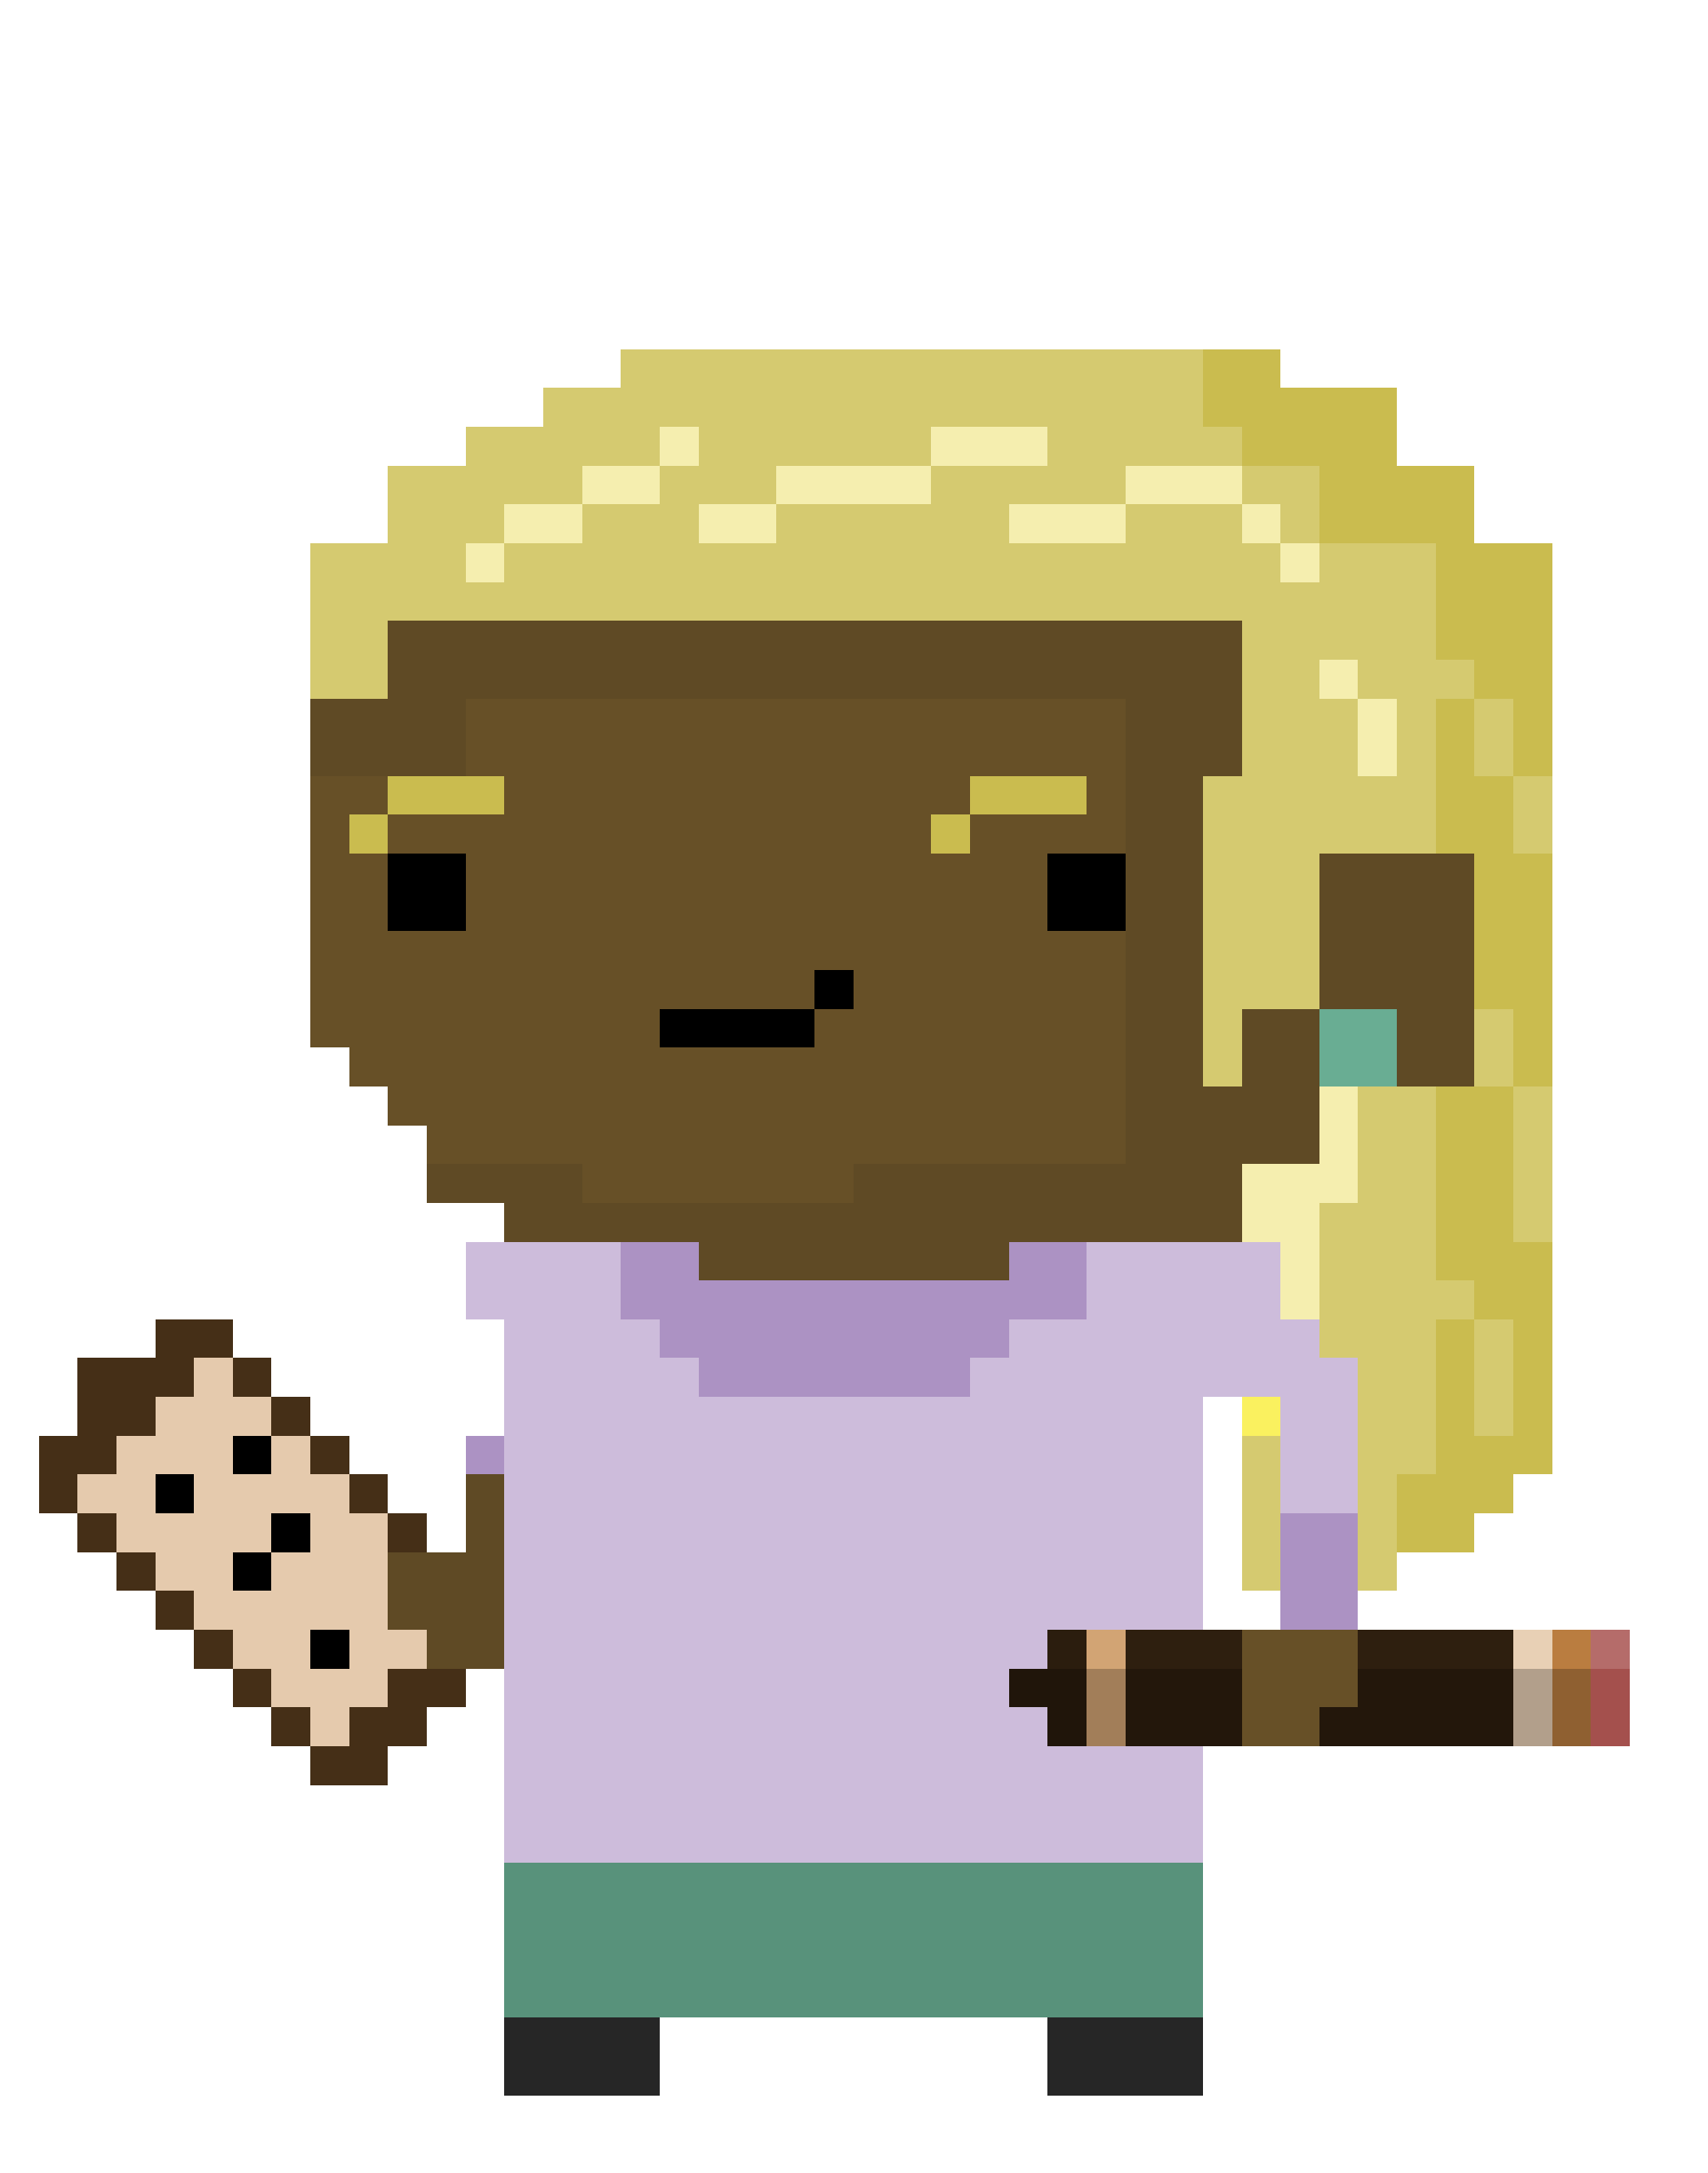
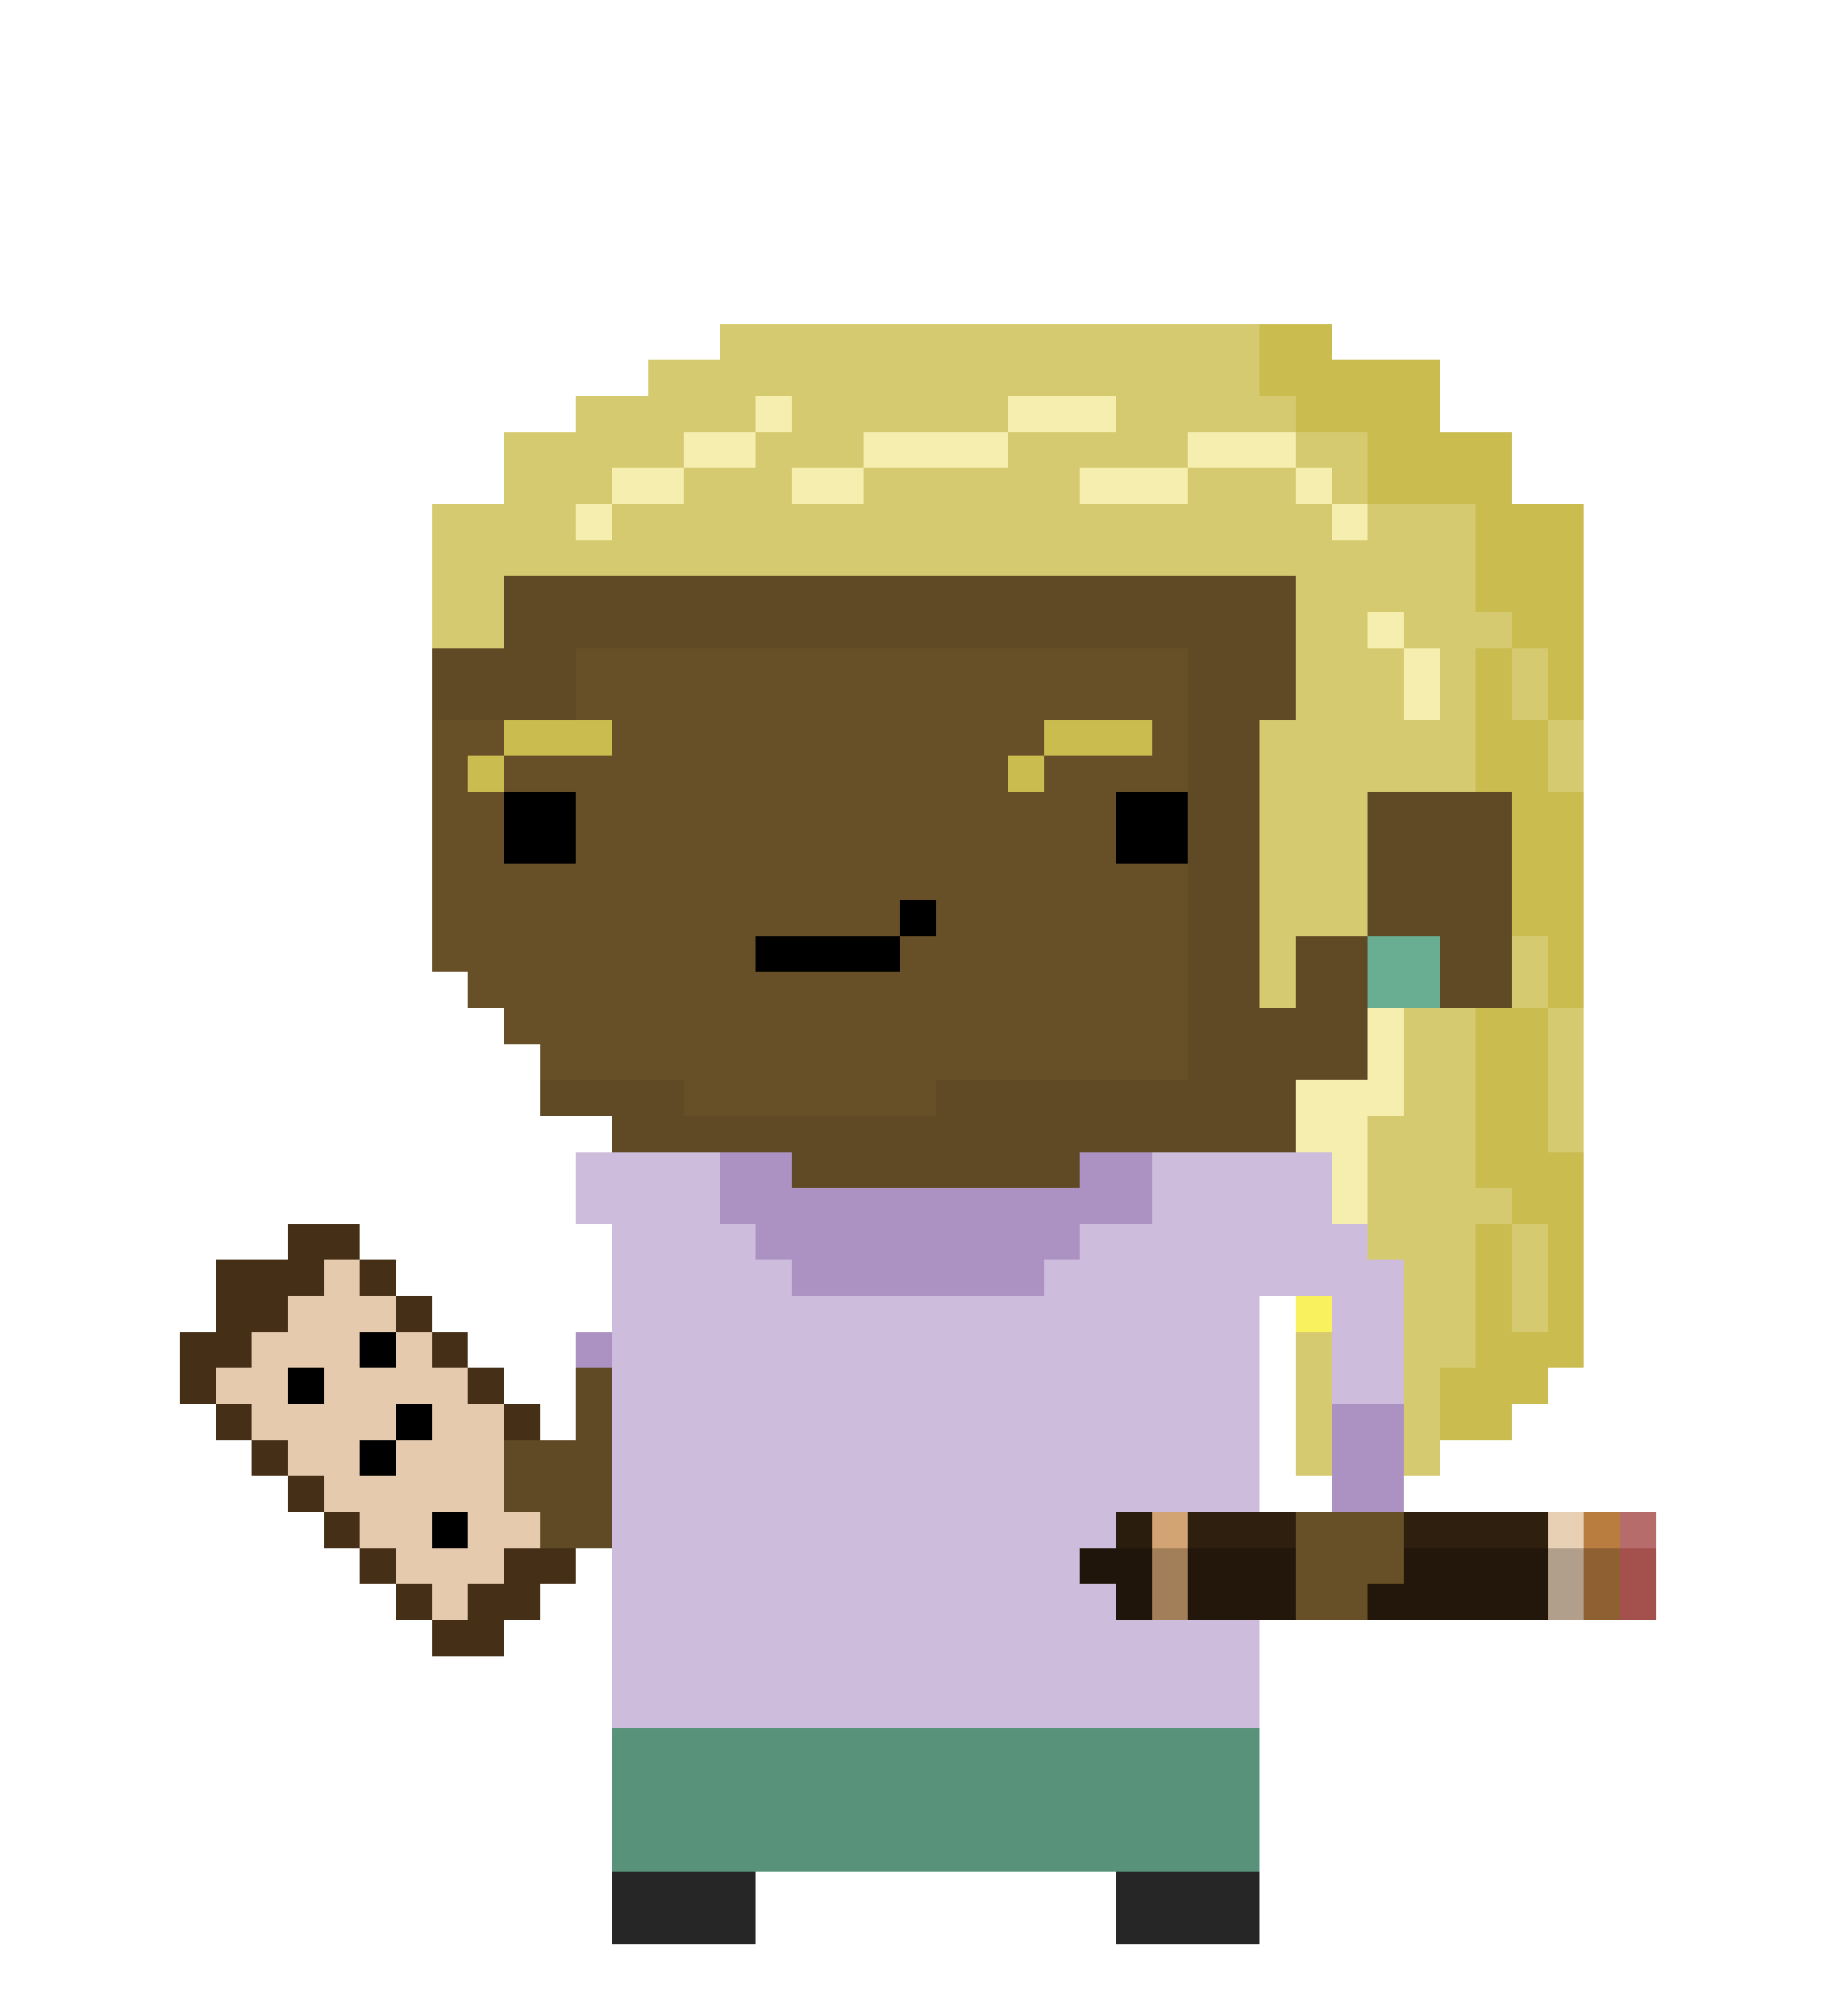
- <svg xmlns="http://www.w3.org/2000/svg" viewBox="0 -0.5 44 56" shape-rendering="crispEdges">
-   <path stroke="#d5ca70" d="M16 9h15M14 10h17M12 11h5M18 11h6M27 11h5M10 12h5M17 12h3M24 12h5M32 12h2M10 13h3M15 13h3M20 13h6M29 13h3M33 13h1M8 14h4M13 14h20M34 14h3M8 15h29M8 16h2M32 16h5M8 17h2M32 17h2M35 17h3M32 18h3M36 18h1M38 18h1M32 19h3M36 19h1M38 19h1M31 20h6M39 20h1M31 21h6M39 21h1M31 22h3M31 23h3M31 24h3M31 25h3M31 26h1M38 26h1M31 27h1M38 27h1M35 28h2M39 28h1M35 29h2M39 29h1M35 30h2M39 30h1M34 31h3M39 31h1M34 32h3M34 33h4M34 34h3M38 34h1M35 35h2M38 35h1M35 36h2M38 36h1M32 37h1M35 37h2M32 38h1M35 38h1M32 39h1M35 39h1M32 40h1M35 40h1" />
-   <path stroke="#cabc4f" d="M31 9h2M31 10h5M32 11h4M34 12h4M34 13h4M37 14h3M37 15h3M37 16h3M38 17h2M37 18h1M39 18h1M37 19h1M39 19h1M10 20h3M25 20h3M37 20h2M9 21h1M24 21h1M37 21h2M38 22h2M38 23h2M38 24h2M38 25h2M39 26h1M39 27h1M37 28h2M37 29h2M37 30h2M37 31h2M37 32h3M38 33h2M37 34h1M39 34h1M37 35h1M39 35h1M37 36h1M39 36h1M37 37h3M36 38h3M36 39h2" />
-   <path stroke="#f5eeaf" d="M17 11h1M24 11h3M15 12h2M20 12h4M29 12h3M13 13h2M18 13h2M26 13h3M32 13h1M12 14h1M33 14h1M34 17h1M35 18h1M35 19h1M34 28h1M34 29h1M32 30h3M32 31h2M33 32h1M33 33h1" />
-   <path stroke="#5f4a25" d="M10 16h22M10 17h22M8 18h4M29 18h3M8 19h4M29 19h3M29 20h2M29 21h2M29 22h2M34 22h4M29 23h2M34 23h4M29 24h2M34 24h4M29 25h2M34 25h4M29 26h2M32 26h2M36 26h2M29 27h2M32 27h2M36 27h2M29 28h5M29 29h5M11 30h4M22 30h10M13 31h19M18 32h8M12 38h1M12 39h1M10 40h3M10 41h3M11 42h2" />
-   <path stroke="#675027" d="M12 18h17M12 19h17M8 20h2M13 20h12M28 20h1M8 21h1M10 21h14M25 21h4M8 22h2M12 22h15M8 23h2M12 23h15M8 24h21M8 25h13M22 25h7M8 26h9M21 26h8M9 27h20M10 28h19M11 29h18M15 30h7M32 42h3M32 43h3M32 44h2" />
-   <path stroke="#000000" d="M10 22h2M27 22h2M10 23h2M27 23h2M21 25h1M17 26h4M6 37h1M4 38h1M7 39h1M6 40h1M8 42h1" />
-   <path stroke="#69ad93" d="M34 26h2M34 27h2" />
-   <path stroke="#cdbcdb" d="M12 32h4M28 32h5M12 33h4M28 33h5M13 34h4M26 34h8M13 35h5M25 35h10M13 36h18M33 36h2M13 37h18M33 37h2M13 38h18M33 38h2M13 39h18M13 40h18M13 41h18M13 42h14M13 43h13M13 44h14M13 45h18M13 46h18M13 47h18" />
-   <path stroke="#ac92c3" d="M16 32h2M26 32h2M16 33h12M17 34h9M18 35h7M12 37h1M33 39h2M33 40h2M33 41h2" />
-   <path stroke="#452f17" d="M4 34h2M2 35h3M6 35h1M2 36h2M7 36h1M1 37h2M8 37h1M1 38h1M9 38h1M2 39h1M10 39h1M3 40h1M4 41h1M5 42h1M6 43h1M10 43h2M7 44h1M9 44h2M8 45h2" />
-   <path stroke="#e5caad" d="M5 35h1M4 36h3M3 37h3M7 37h1M2 38h2M5 38h4M3 39h4M8 39h2M4 40h2M7 40h3M5 41h5M6 42h2M9 42h2M7 43h3M8 44h1" />
-   <path stroke="#faf15f" d="M32 36h1" />
-   <path stroke="#2b1d0e" d="M27 42h1" />
-   <path stroke="#d2a474" d="M28 42h1" />
-   <path stroke="#2e1f0f" d="M29 42h3M35 42h4" />
-   <path stroke="#e8d0b5" d="M39 42h1" />
-   <path stroke="#ba7d40" d="M40 42h1" />
-   <path stroke="#b56c6a" d="M41 42h1" />
-   <path stroke="#20150a" d="M26 43h2M27 44h1" />
-   <path stroke="#a27e59" d="M28 43h1M28 44h1" />
-   <path stroke="#23170b" d="M29 43h3M35 43h4M29 44h3M34 44h5" />
-   <path stroke="#b29f8b" d="M39 43h1M39 44h1" />
-   <path stroke="#8f6031" d="M40 43h1M40 44h1" />
-   <path stroke="#a4504d" d="M41 43h1M41 44h1" />
-   <path stroke="#58927b" d="M13 48h18M13 49h18M13 50h18M13 51h18" />
-   <path stroke="#262626" d="M13 52h4M27 52h4M13 53h4M27 53h4" />
+ <svg xmlns="http://www.w3.org/2000/svg" viewBox="0 -0.5 51 56" shape-rendering="crispEdges">
+   <path stroke="#d5ca70" d="M20 9h15M18 10h17M16 11h5M22 11h6M31 11h5M14 12h5M21 12h3M28 12h5M36 12h2M14 13h3M19 13h3M24 13h6M33 13h3M37 13h1M12 14h4M17 14h20M38 14h3M12 15h29M12 16h2M36 16h5M12 17h2M36 17h2M39 17h3M36 18h3M40 18h1M42 18h1M36 19h3M40 19h1M42 19h1M35 20h6M43 20h1M35 21h6M43 21h1M35 22h3M35 23h3M35 24h3M35 25h3M35 26h1M42 26h1M35 27h1M42 27h1M39 28h2M43 28h1M39 29h2M43 29h1M39 30h2M43 30h1M38 31h3M43 31h1M38 32h3M38 33h4M38 34h3M42 34h1M39 35h2M42 35h1M39 36h2M42 36h1M36 37h1M39 37h2M36 38h1M39 38h1M36 39h1M39 39h1M36 40h1M39 40h1" />
+   <path stroke="#cabc4f" d="M35 9h2M35 10h5M36 11h4M38 12h4M38 13h4M41 14h3M41 15h3M41 16h3M42 17h2M41 18h1M43 18h1M41 19h1M43 19h1M14 20h3M29 20h3M41 20h2M13 21h1M28 21h1M41 21h2M42 22h2M42 23h2M42 24h2M42 25h2M43 26h1M43 27h1M41 28h2M41 29h2M41 30h2M41 31h2M41 32h3M42 33h2M41 34h1M43 34h1M41 35h1M43 35h1M41 36h1M43 36h1M41 37h3M40 38h3M40 39h2" />
+   <path stroke="#f5eeaf" d="M21 11h1M28 11h3M19 12h2M24 12h4M33 12h3M17 13h2M22 13h2M30 13h3M36 13h1M16 14h1M37 14h1M38 17h1M39 18h1M39 19h1M38 28h1M38 29h1M36 30h3M36 31h2M37 32h1M37 33h1" />
+   <path stroke="#5f4a25" d="M14 16h22M14 17h22M12 18h4M33 18h3M12 19h4M33 19h3M33 20h2M33 21h2M33 22h2M38 22h4M33 23h2M38 23h4M33 24h2M38 24h4M33 25h2M38 25h4M33 26h2M36 26h2M40 26h2M33 27h2M36 27h2M40 27h2M33 28h5M33 29h5M15 30h4M26 30h10M17 31h19M22 32h8M16 38h1M16 39h1M14 40h3M14 41h3M15 42h2" />
+   <path stroke="#675027" d="M16 18h17M16 19h17M12 20h2M17 20h12M32 20h1M12 21h1M14 21h14M29 21h4M12 22h2M16 22h15M12 23h2M16 23h15M12 24h21M12 25h13M26 25h7M12 26h9M25 26h8M13 27h20M14 28h19M15 29h18M19 30h7M36 42h3M36 43h3M36 44h2" />
+   <path stroke="#000000" d="M14 22h2M31 22h2M14 23h2M31 23h2M25 25h1M21 26h4M10 37h1M8 38h1M11 39h1M10 40h1M12 42h1" />
+   <path stroke="#69ad93" d="M38 26h2M38 27h2" />
+   <path stroke="#cdbcdb" d="M16 32h4M32 32h5M16 33h4M32 33h5M17 34h4M30 34h8M17 35h5M29 35h10M17 36h18M37 36h2M17 37h18M37 37h2M17 38h18M37 38h2M17 39h18M17 40h18M17 41h18M17 42h14M17 43h13M17 44h14M17 45h18M17 46h18M17 47h18" />
+   <path stroke="#ac92c3" d="M20 32h2M30 32h2M20 33h12M21 34h9M22 35h7M16 37h1M37 39h2M37 40h2M37 41h2" />
+   <path stroke="#452f17" d="M8 34h2M6 35h3M10 35h1M6 36h2M11 36h1M5 37h2M12 37h1M5 38h1M13 38h1M6 39h1M14 39h1M7 40h1M8 41h1M9 42h1M10 43h1M14 43h2M11 44h1M13 44h2M12 45h2" />
+   <path stroke="#e5caad" d="M9 35h1M8 36h3M7 37h3M11 37h1M6 38h2M9 38h4M7 39h4M12 39h2M8 40h2M11 40h3M9 41h5M10 42h2M13 42h2M11 43h3M12 44h1" />
+   <path stroke="#faf15f" d="M36 36h1" />
+   <path stroke="#2b1d0e" d="M31 42h1" />
+   <path stroke="#d2a474" d="M32 42h1" />
+   <path stroke="#2e1f0f" d="M33 42h3M39 42h4" />
+   <path stroke="#e8d0b5" d="M43 42h1" />
+   <path stroke="#ba7d40" d="M44 42h1" />
+   <path stroke="#b56c6a" d="M45 42h1" />
+   <path stroke="#20150a" d="M30 43h2M31 44h1" />
+   <path stroke="#a27e59" d="M32 43h1M32 44h1" />
+   <path stroke="#23170b" d="M33 43h3M39 43h4M33 44h3M38 44h5" />
+   <path stroke="#b29f8b" d="M43 43h1M43 44h1" />
+   <path stroke="#8f6031" d="M44 43h1M44 44h1" />
+   <path stroke="#a4504d" d="M45 43h1M45 44h1" />
+   <path stroke="#58927b" d="M17 48h18M17 49h18M17 50h18M17 51h18" />
+   <path stroke="#262626" d="M17 52h4M31 52h4M17 53h4M31 53h4" />
</svg>
